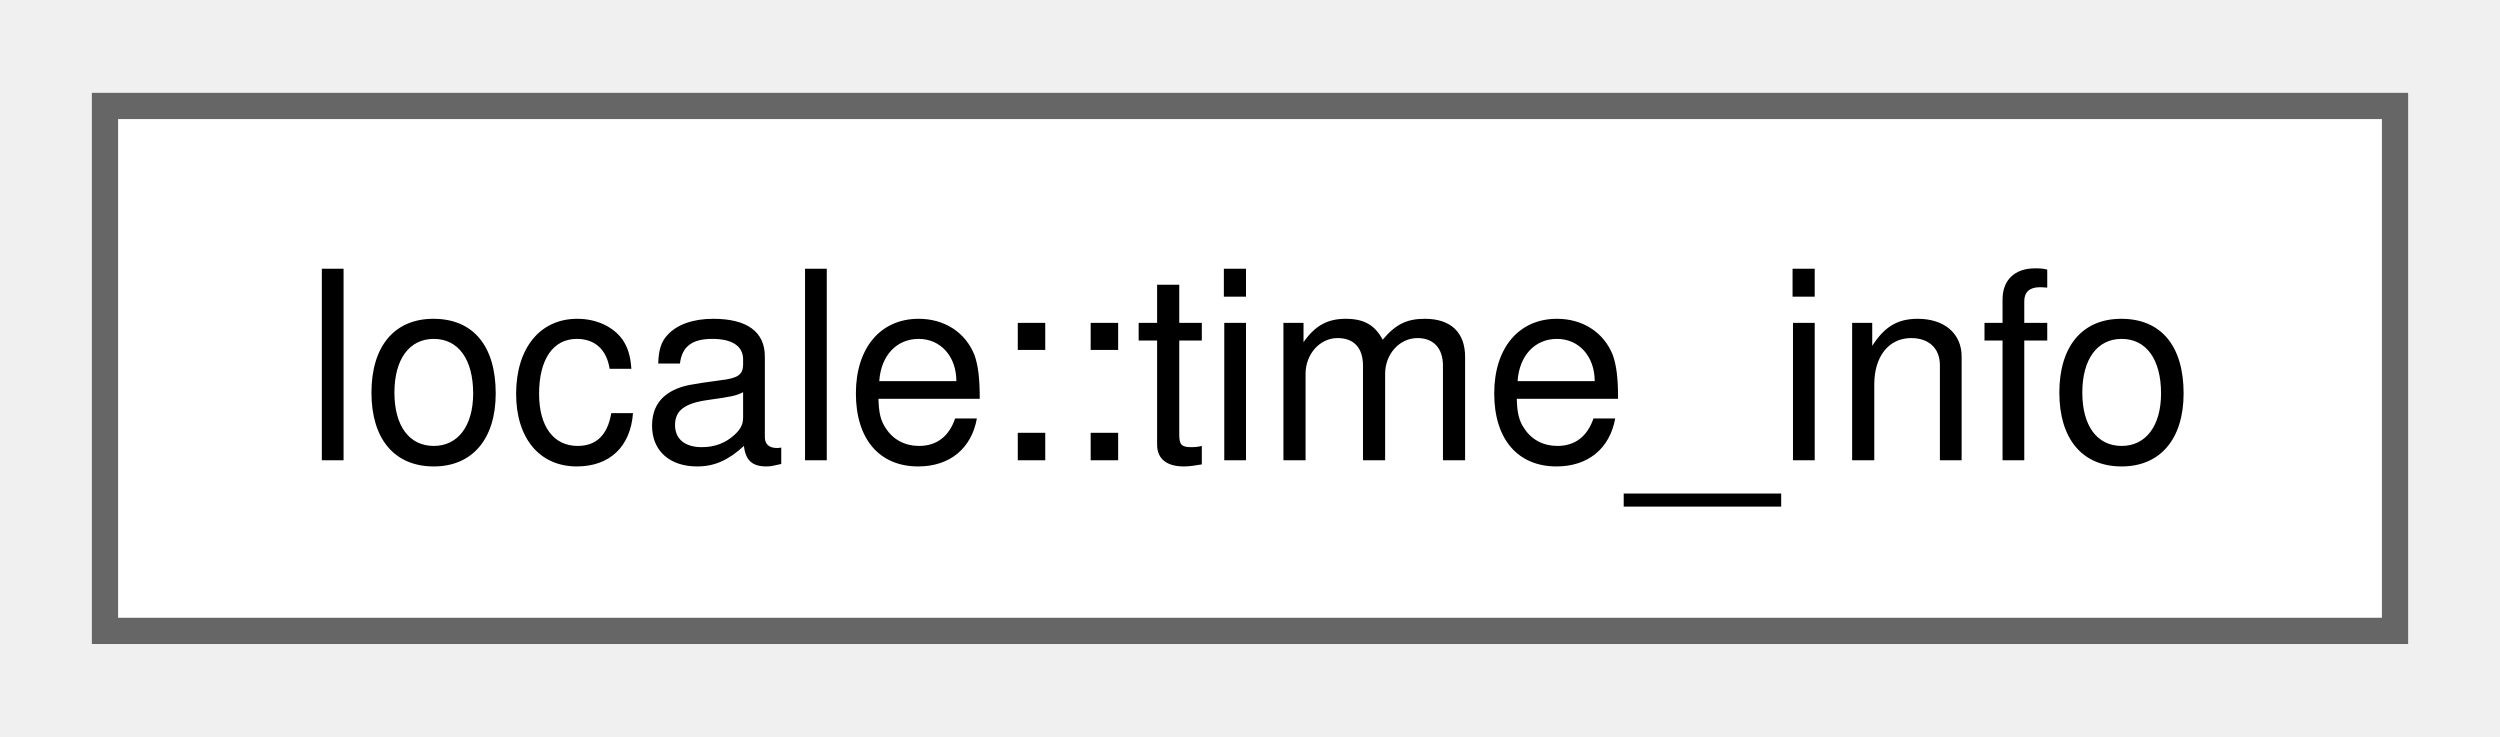
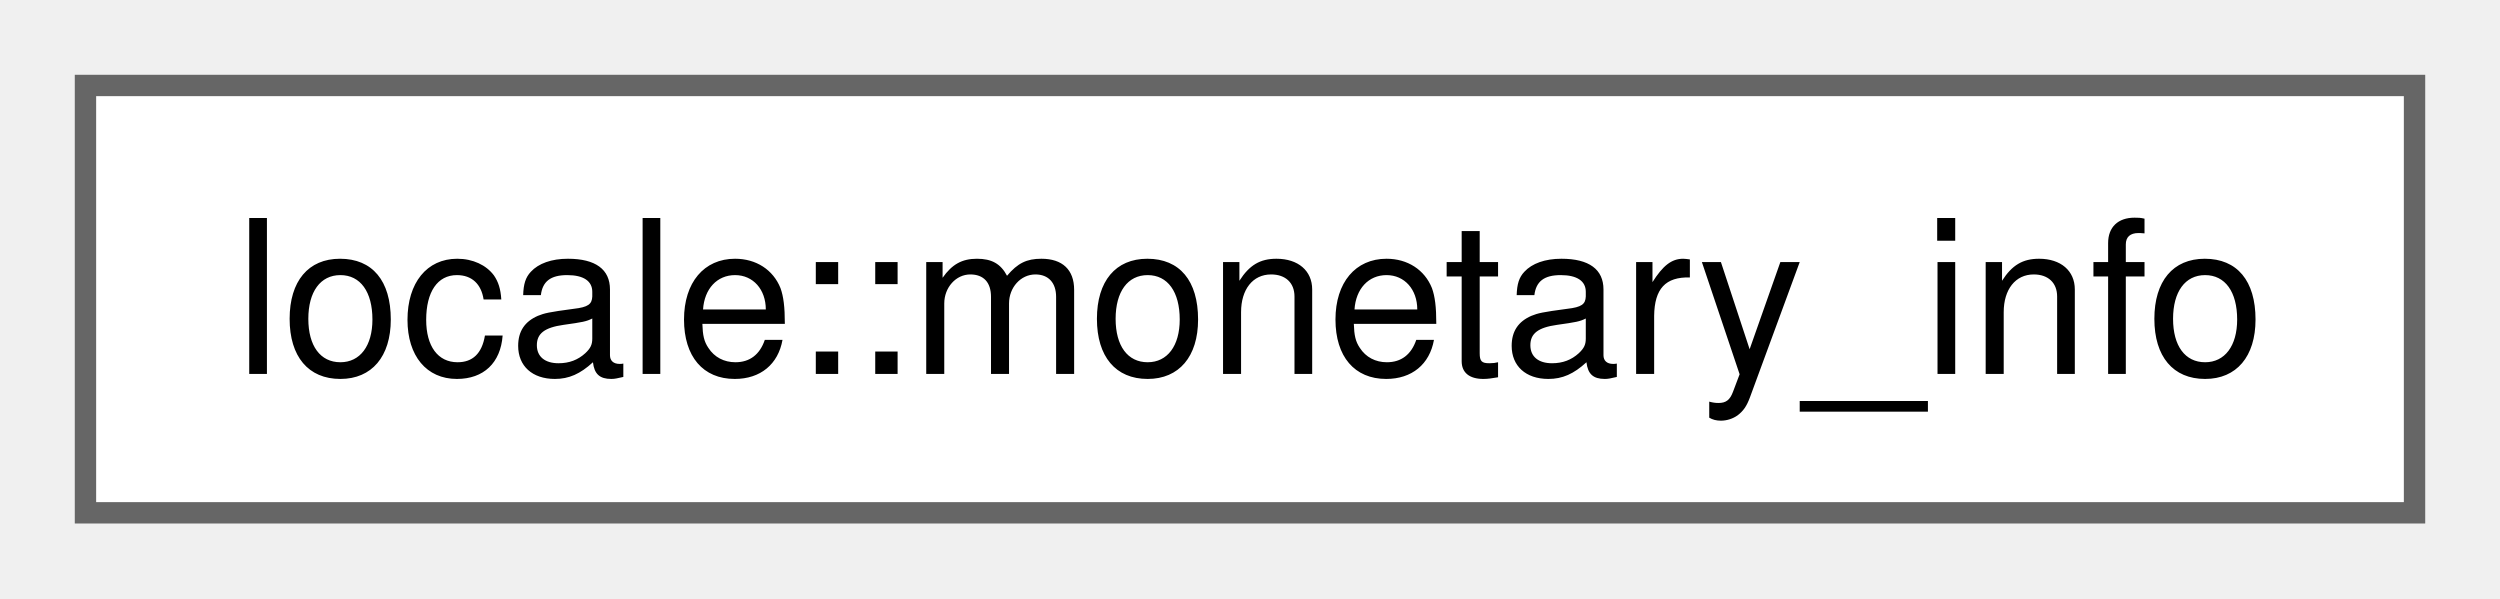
- <svg xmlns="http://www.w3.org/2000/svg" xmlns:xlink="http://www.w3.org/1999/xlink" width="95pt" height="28pt" viewBox="0.00 0.00 95.25 28.00">
+ <svg xmlns="http://www.w3.org/2000/svg" xmlns:xlink="http://www.w3.org/1999/xlink" width="117pt" height="28pt" viewBox="0.00 0.00 117.00 28.00">
  <g id="graph0" class="graph" transform="scale(1 1) rotate(0) translate(4 24)">
    <g id="Node000000" class="node">
      <g id="a_Node000000">
-         <a xlink:href="structlocale_1_1time__info.html" target="_top" xlink:title="时间格式信息">
-           <polygon fill="white" stroke="#666666" points="87.25,-20 0,-20 0,0 87.25,0 87.25,-20" />
-           <text text-anchor="middle" x="43.62" y="-6.5" font-family="Helvetica,sans-Serif" font-size="10.00">locale::time_info</text>
+         <a xlink:href="structlocale_1_1monetary__info.html" target="_top" xlink:title="货币格式信息">
+           <polygon fill="white" stroke="#666666" points="109,-20 0,-20 0,0 109,0 109,-20" />
+           <text text-anchor="middle" x="54.5" y="-6.5" font-family="Helvetica,sans-Serif" font-size="10.00">locale::monetary_info</text>
        </a>
      </g>
    </g>
  </g>
</svg>
